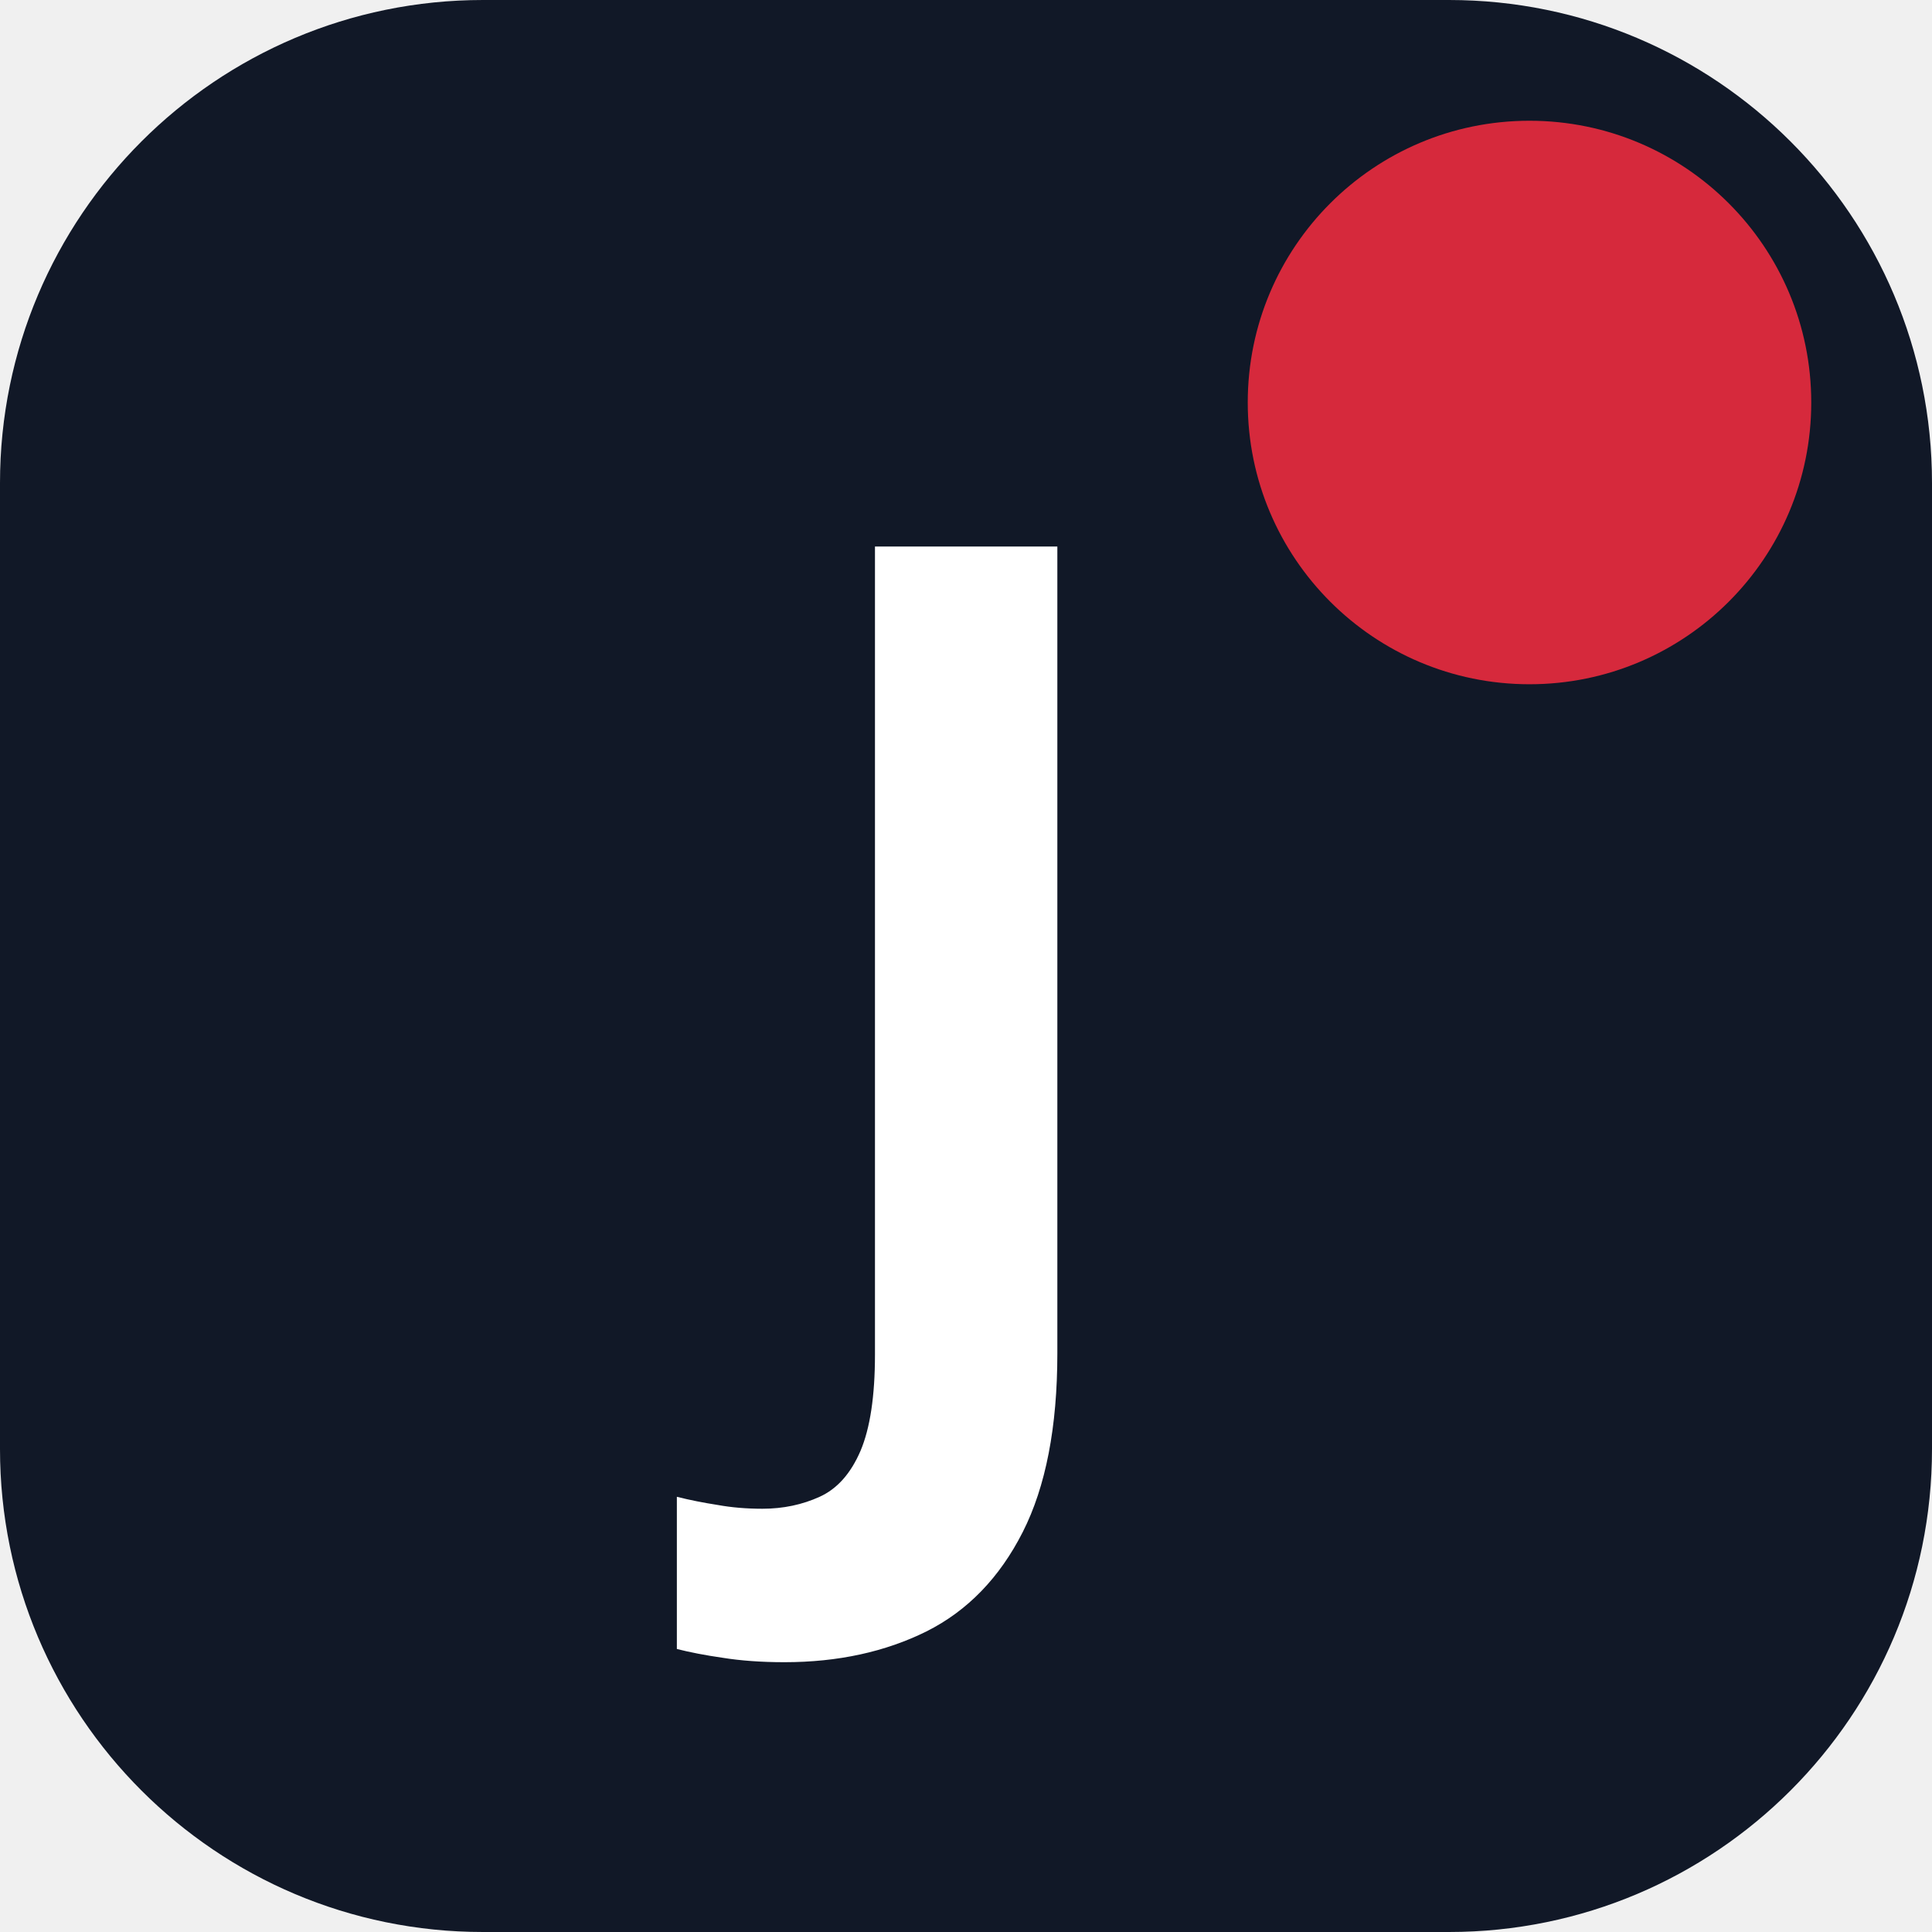
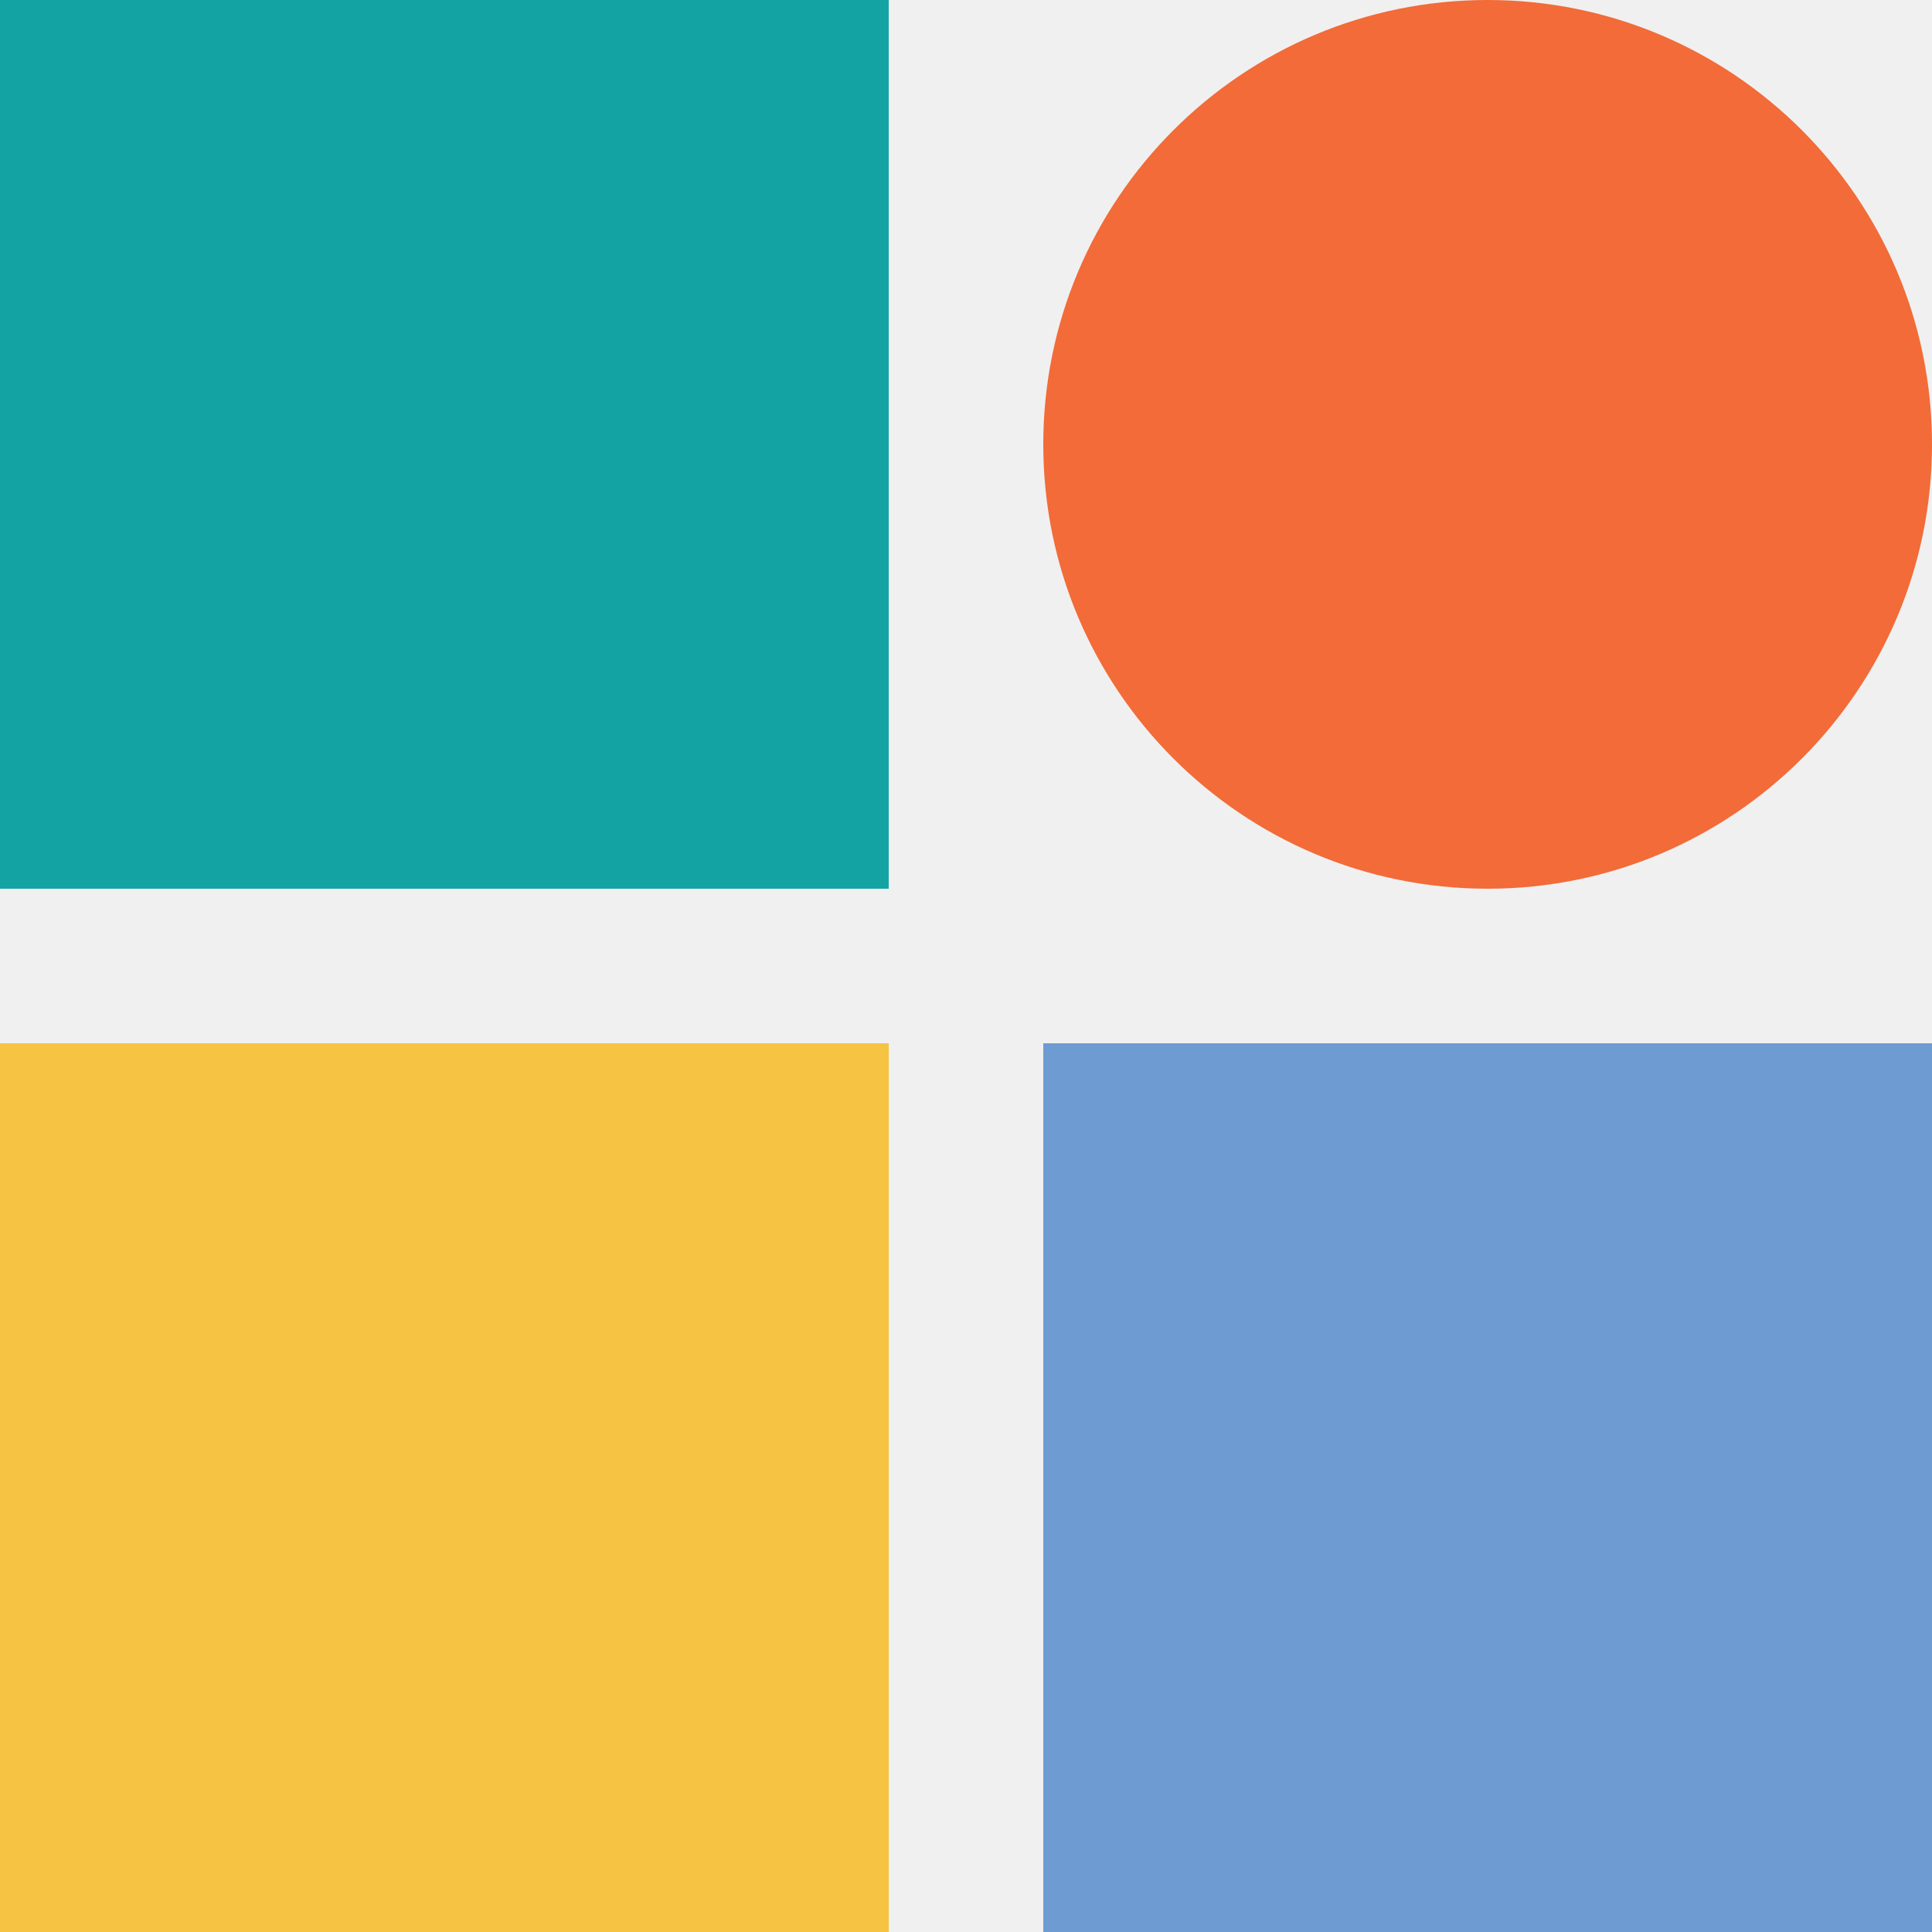
- <svg xmlns="http://www.w3.org/2000/svg" width="48" height="48" viewBox="0 0 48 48">
-   <rect width="48" height="48" rx="12" fill="#111827" />
-   <text x="24" y="35" font-family="'Baloo 2', 'Arial Rounded MT Bold', system-ui, sans-serif" font-weight="800" font-size="30" fill="#ffffff" text-anchor="middle">J</text>
-   <circle cx="38" cy="10" r="7" fill="#D6293C" />
+ <svg xmlns="http://www.w3.org/2000/svg" viewBox="0 0 100 100" width="16" height="16">
+   <rect width="46" height="46" fill="#14A3A3" />
+   <circle cx="77" cy="23" r="23" fill="#F26B38" />
+   <rect y="54" width="46" height="46" fill="#F6C343" />
+   <rect x="54" y="54" width="46" height="46" fill="#6E9BD1" />
</svg>
